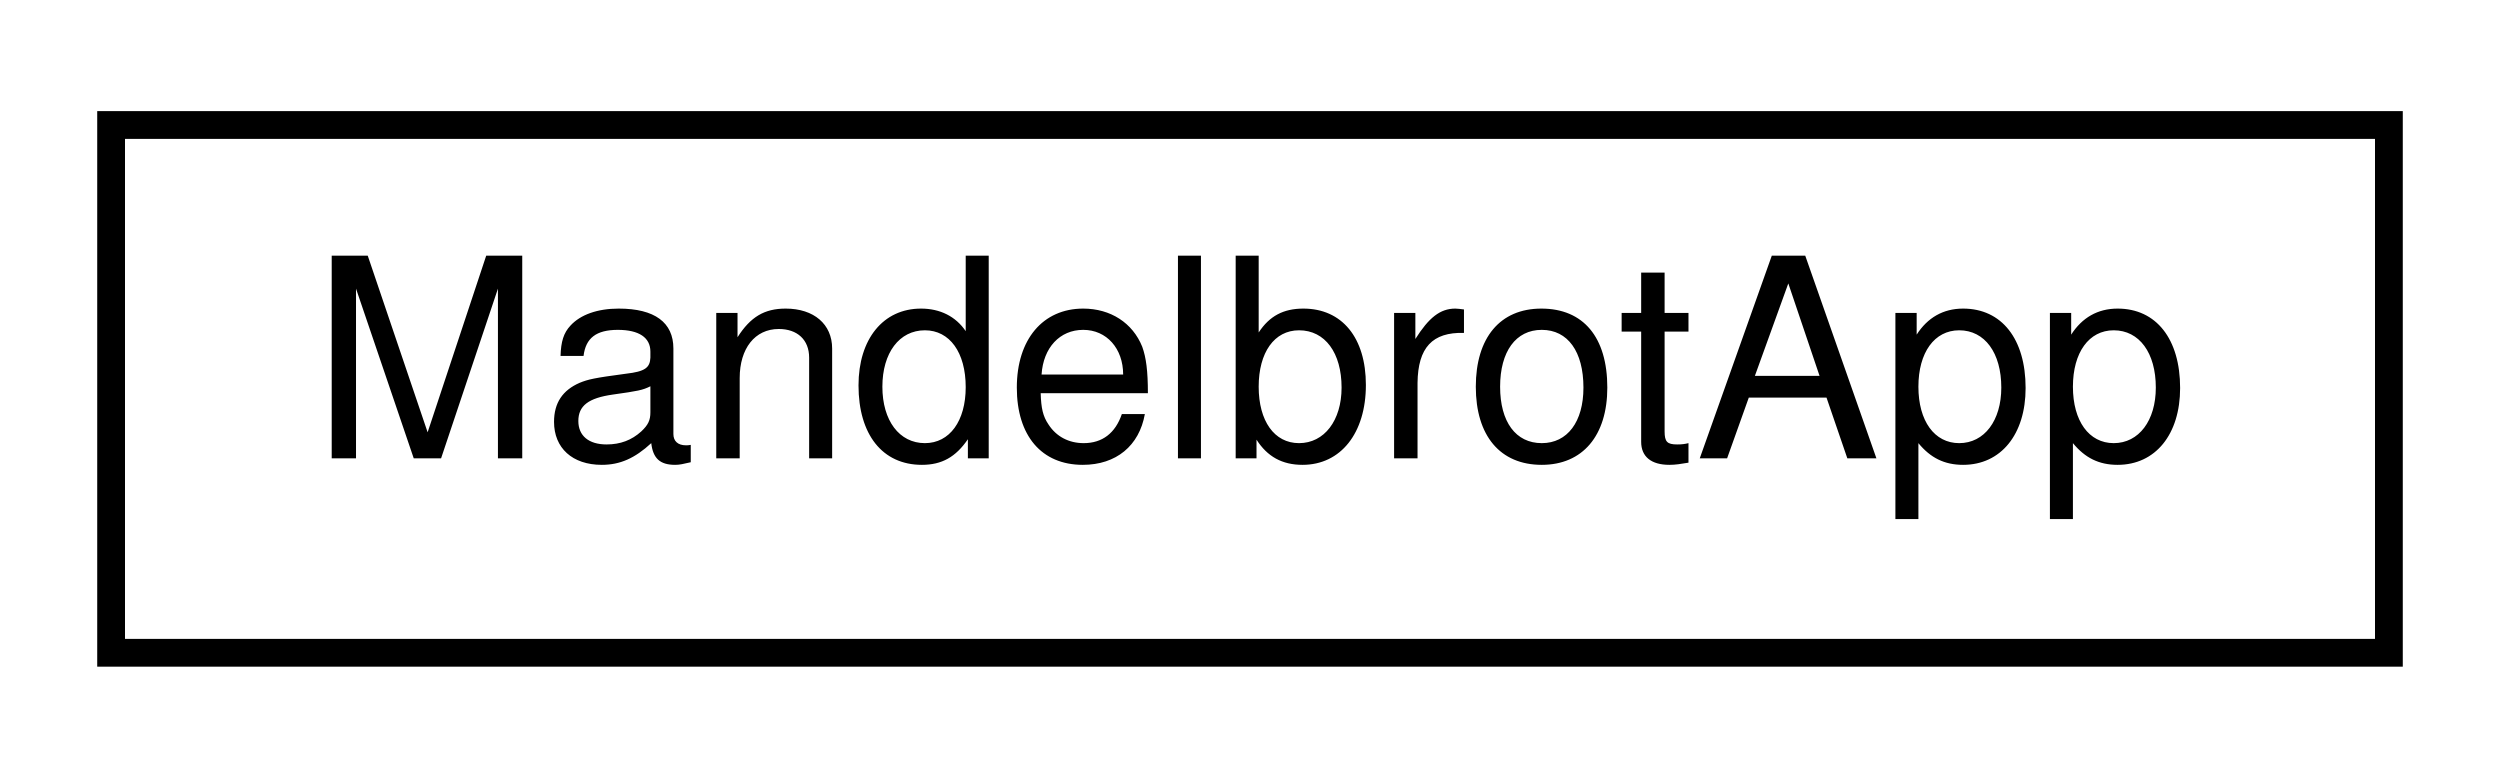
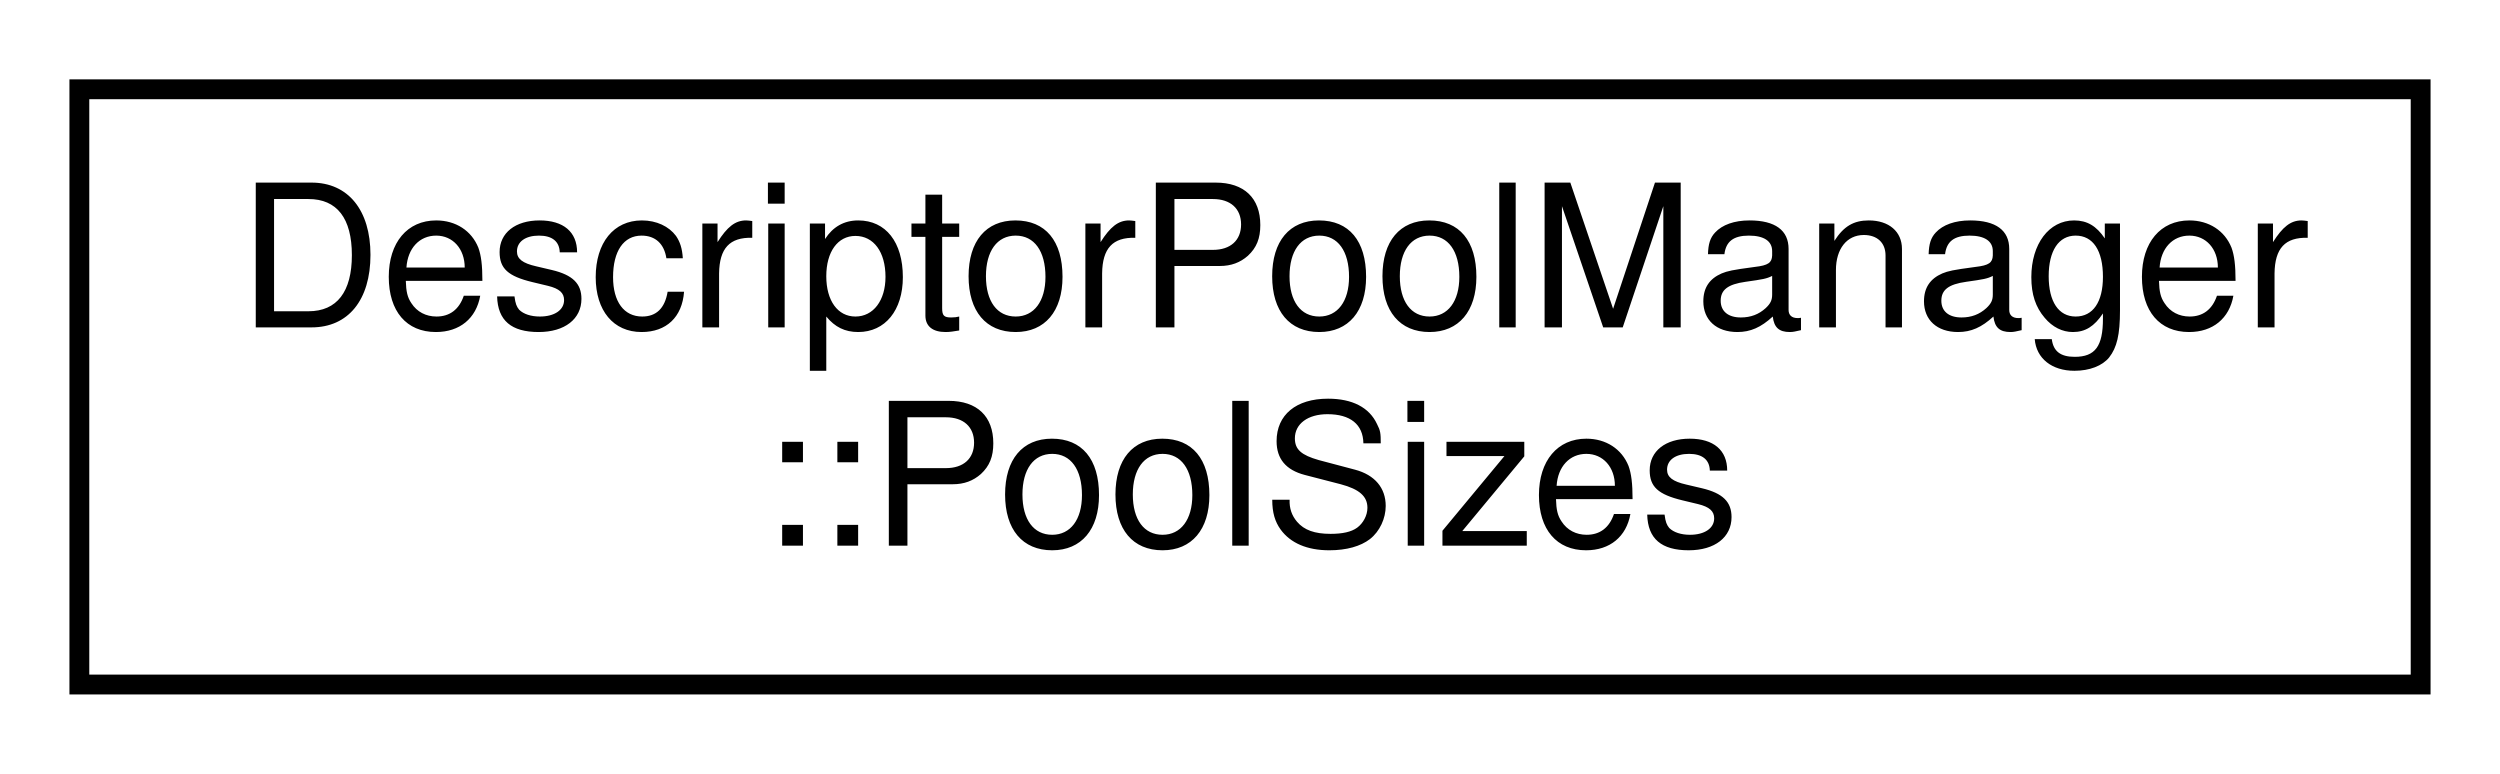
- <svg xmlns="http://www.w3.org/2000/svg" xmlns:xlink="http://www.w3.org/1999/xlink" width="90pt" height="28pt" viewBox="0.00 0.00 90.00 28.00">
-   <g id="graph0" class="graph" transform="scale(1 1) rotate(0) translate(4 24)">
+ <svg xmlns="http://www.w3.org/2000/svg" xmlns:xlink="http://www.w3.org/1999/xlink" width="126pt" height="39pt" viewBox="0.00 0.00 126.00 39.00">
+   <g id="graph0" class="graph" transform="scale(1 1) rotate(0) translate(4 35)">
    <g id="node1" class="node">
      <g id="a_node1">
-         <a xlink:href="class_mandelbrot_app.html" target="_top" xlink:title=" ">
-           <polygon fill="none" stroke="black" points="0,-0.5 0,-19.5 82,-19.5 82,-0.5 0,-0.5" />
-           <text text-anchor="middle" x="41" y="-7.5" font-family="Helvetica,sans-Serif" font-size="10.00">MandelbrotApp</text>
+         <a xlink:href="struct_descriptor_pool_manager_1_1_pool_sizes.html" target="_top" xlink:title=" ">
+           <polygon fill="none" stroke="black" points="0,-0.5 0,-30.5 118,-30.5 118,-0.5 0,-0.5" />
+           <text text-anchor="start" x="8" y="-18.5" font-family="Helvetica,sans-Serif" font-size="10.00">DescriptorPoolManager</text>
+           <text text-anchor="middle" x="59" y="-7.5" font-family="Helvetica,sans-Serif" font-size="10.00">::PoolSizes</text>
        </a>
      </g>
    </g>
  </g>
</svg>
